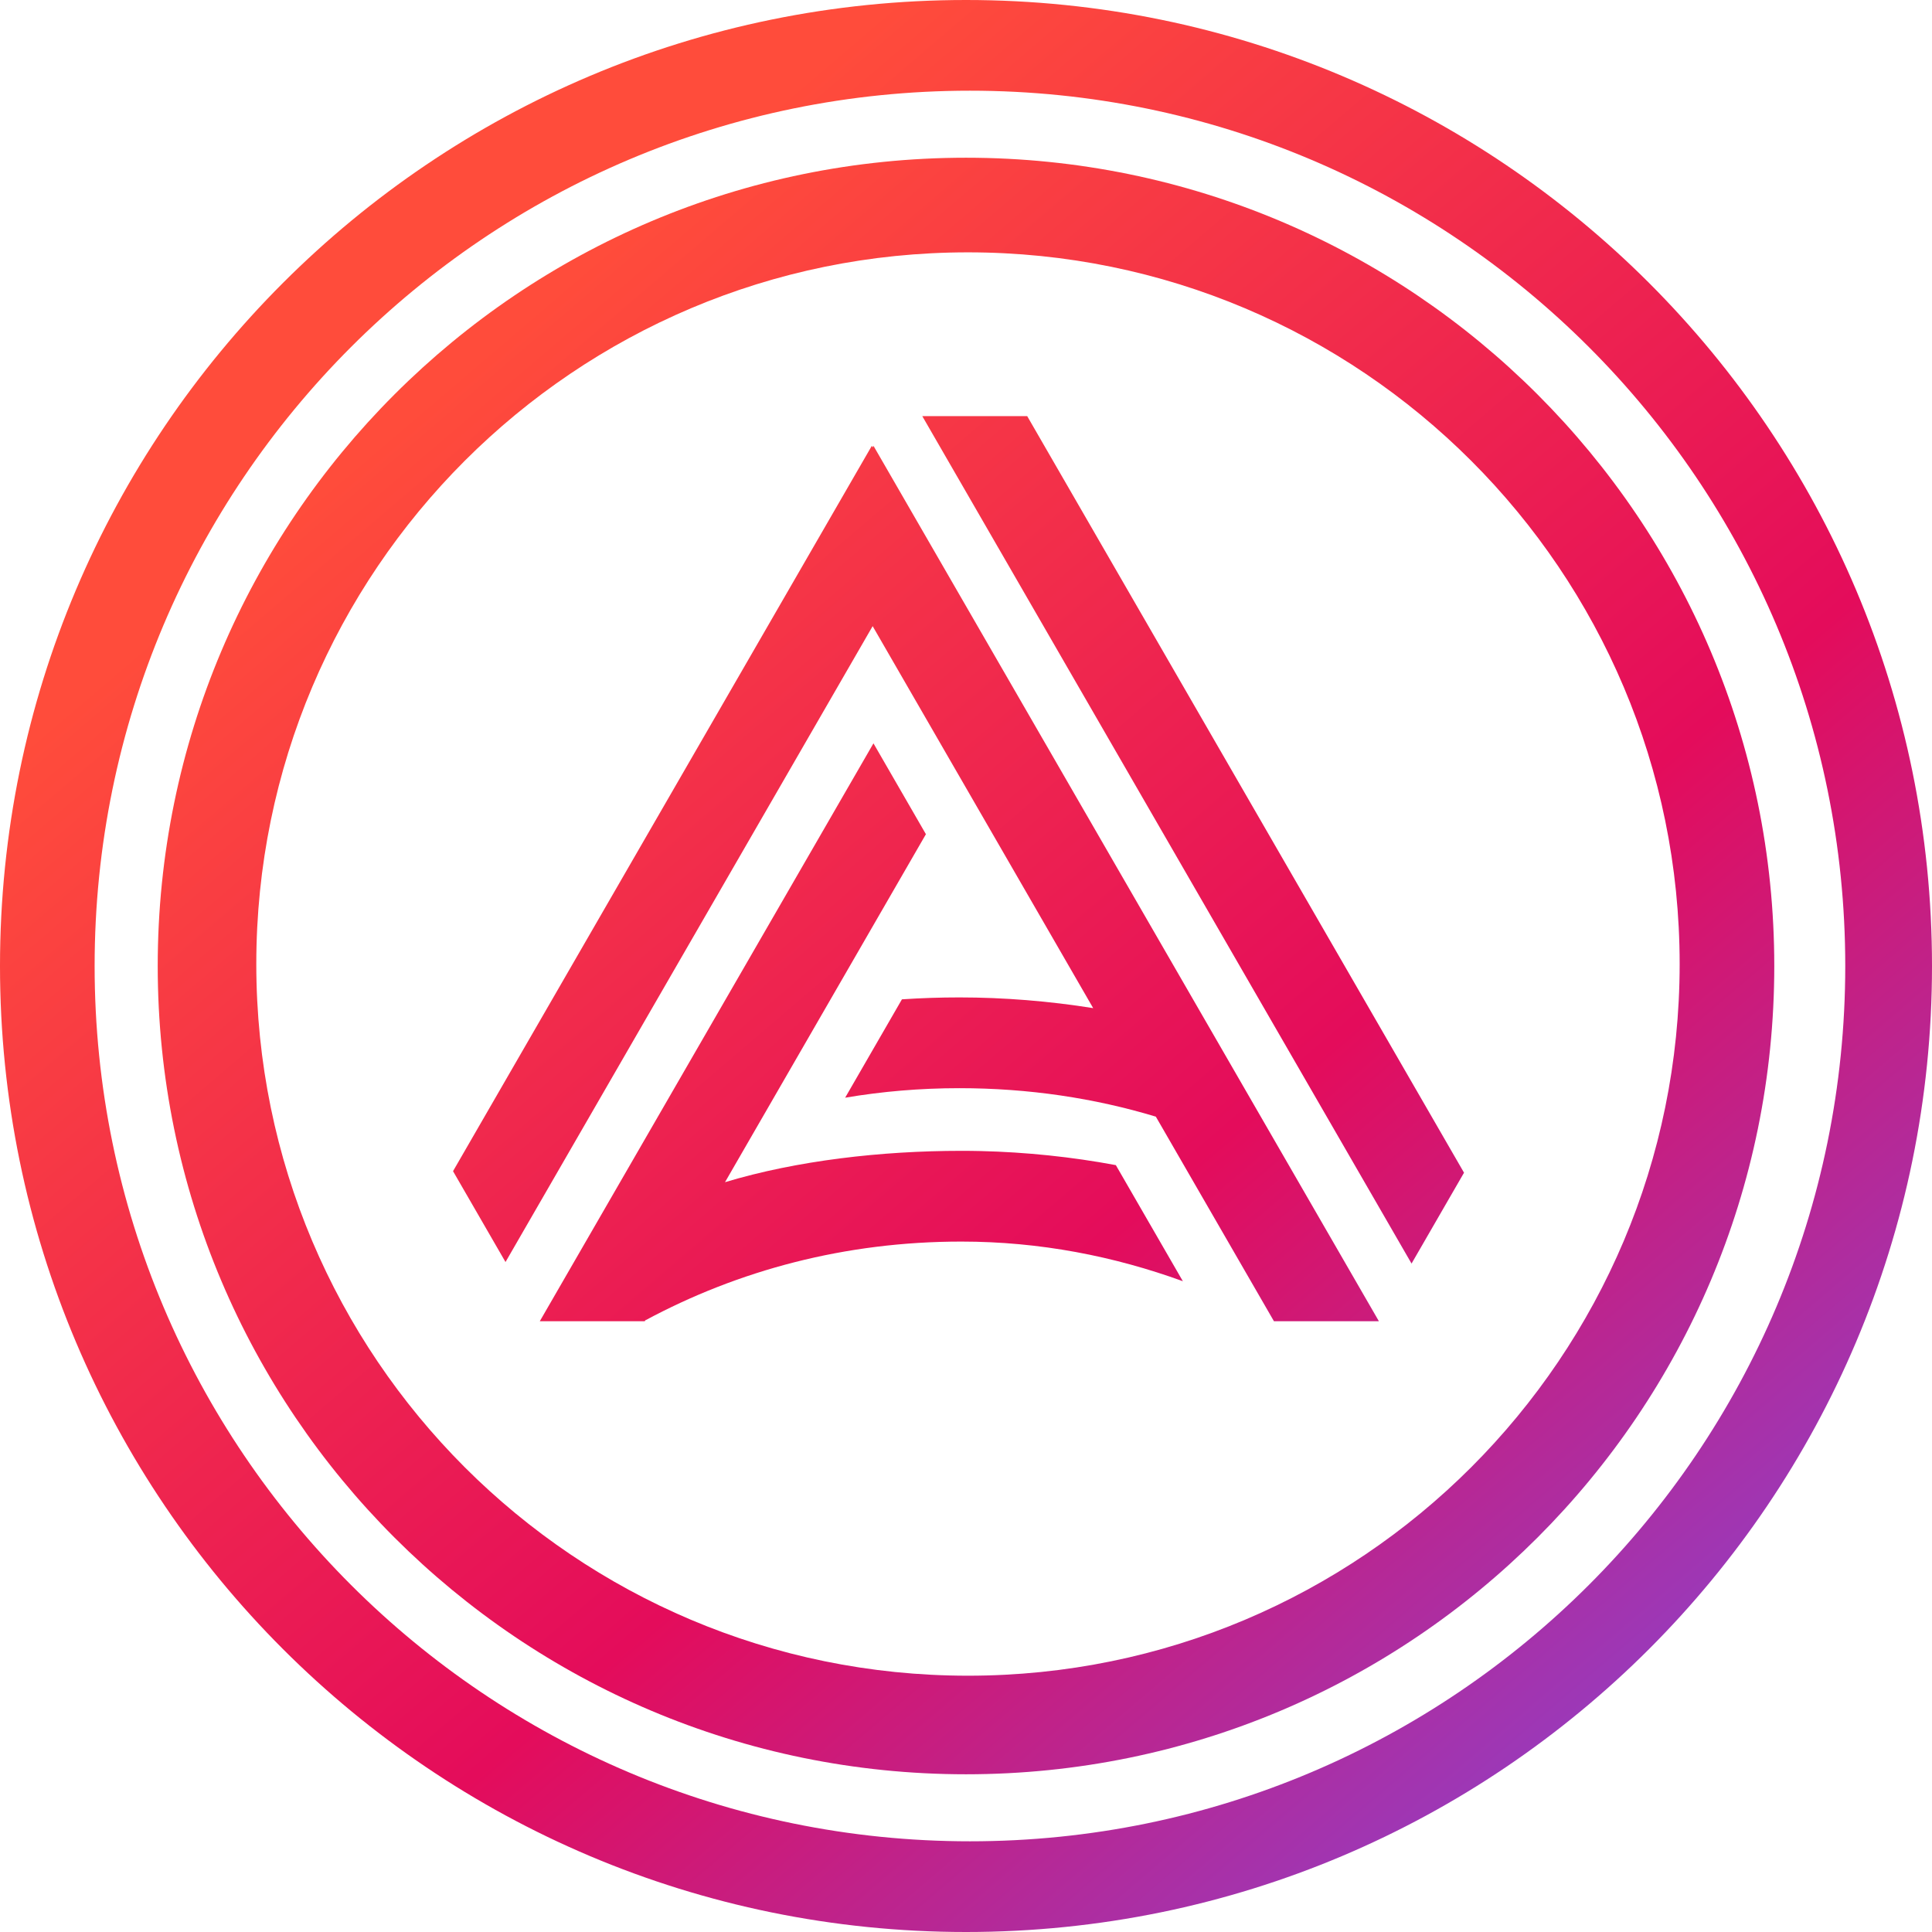
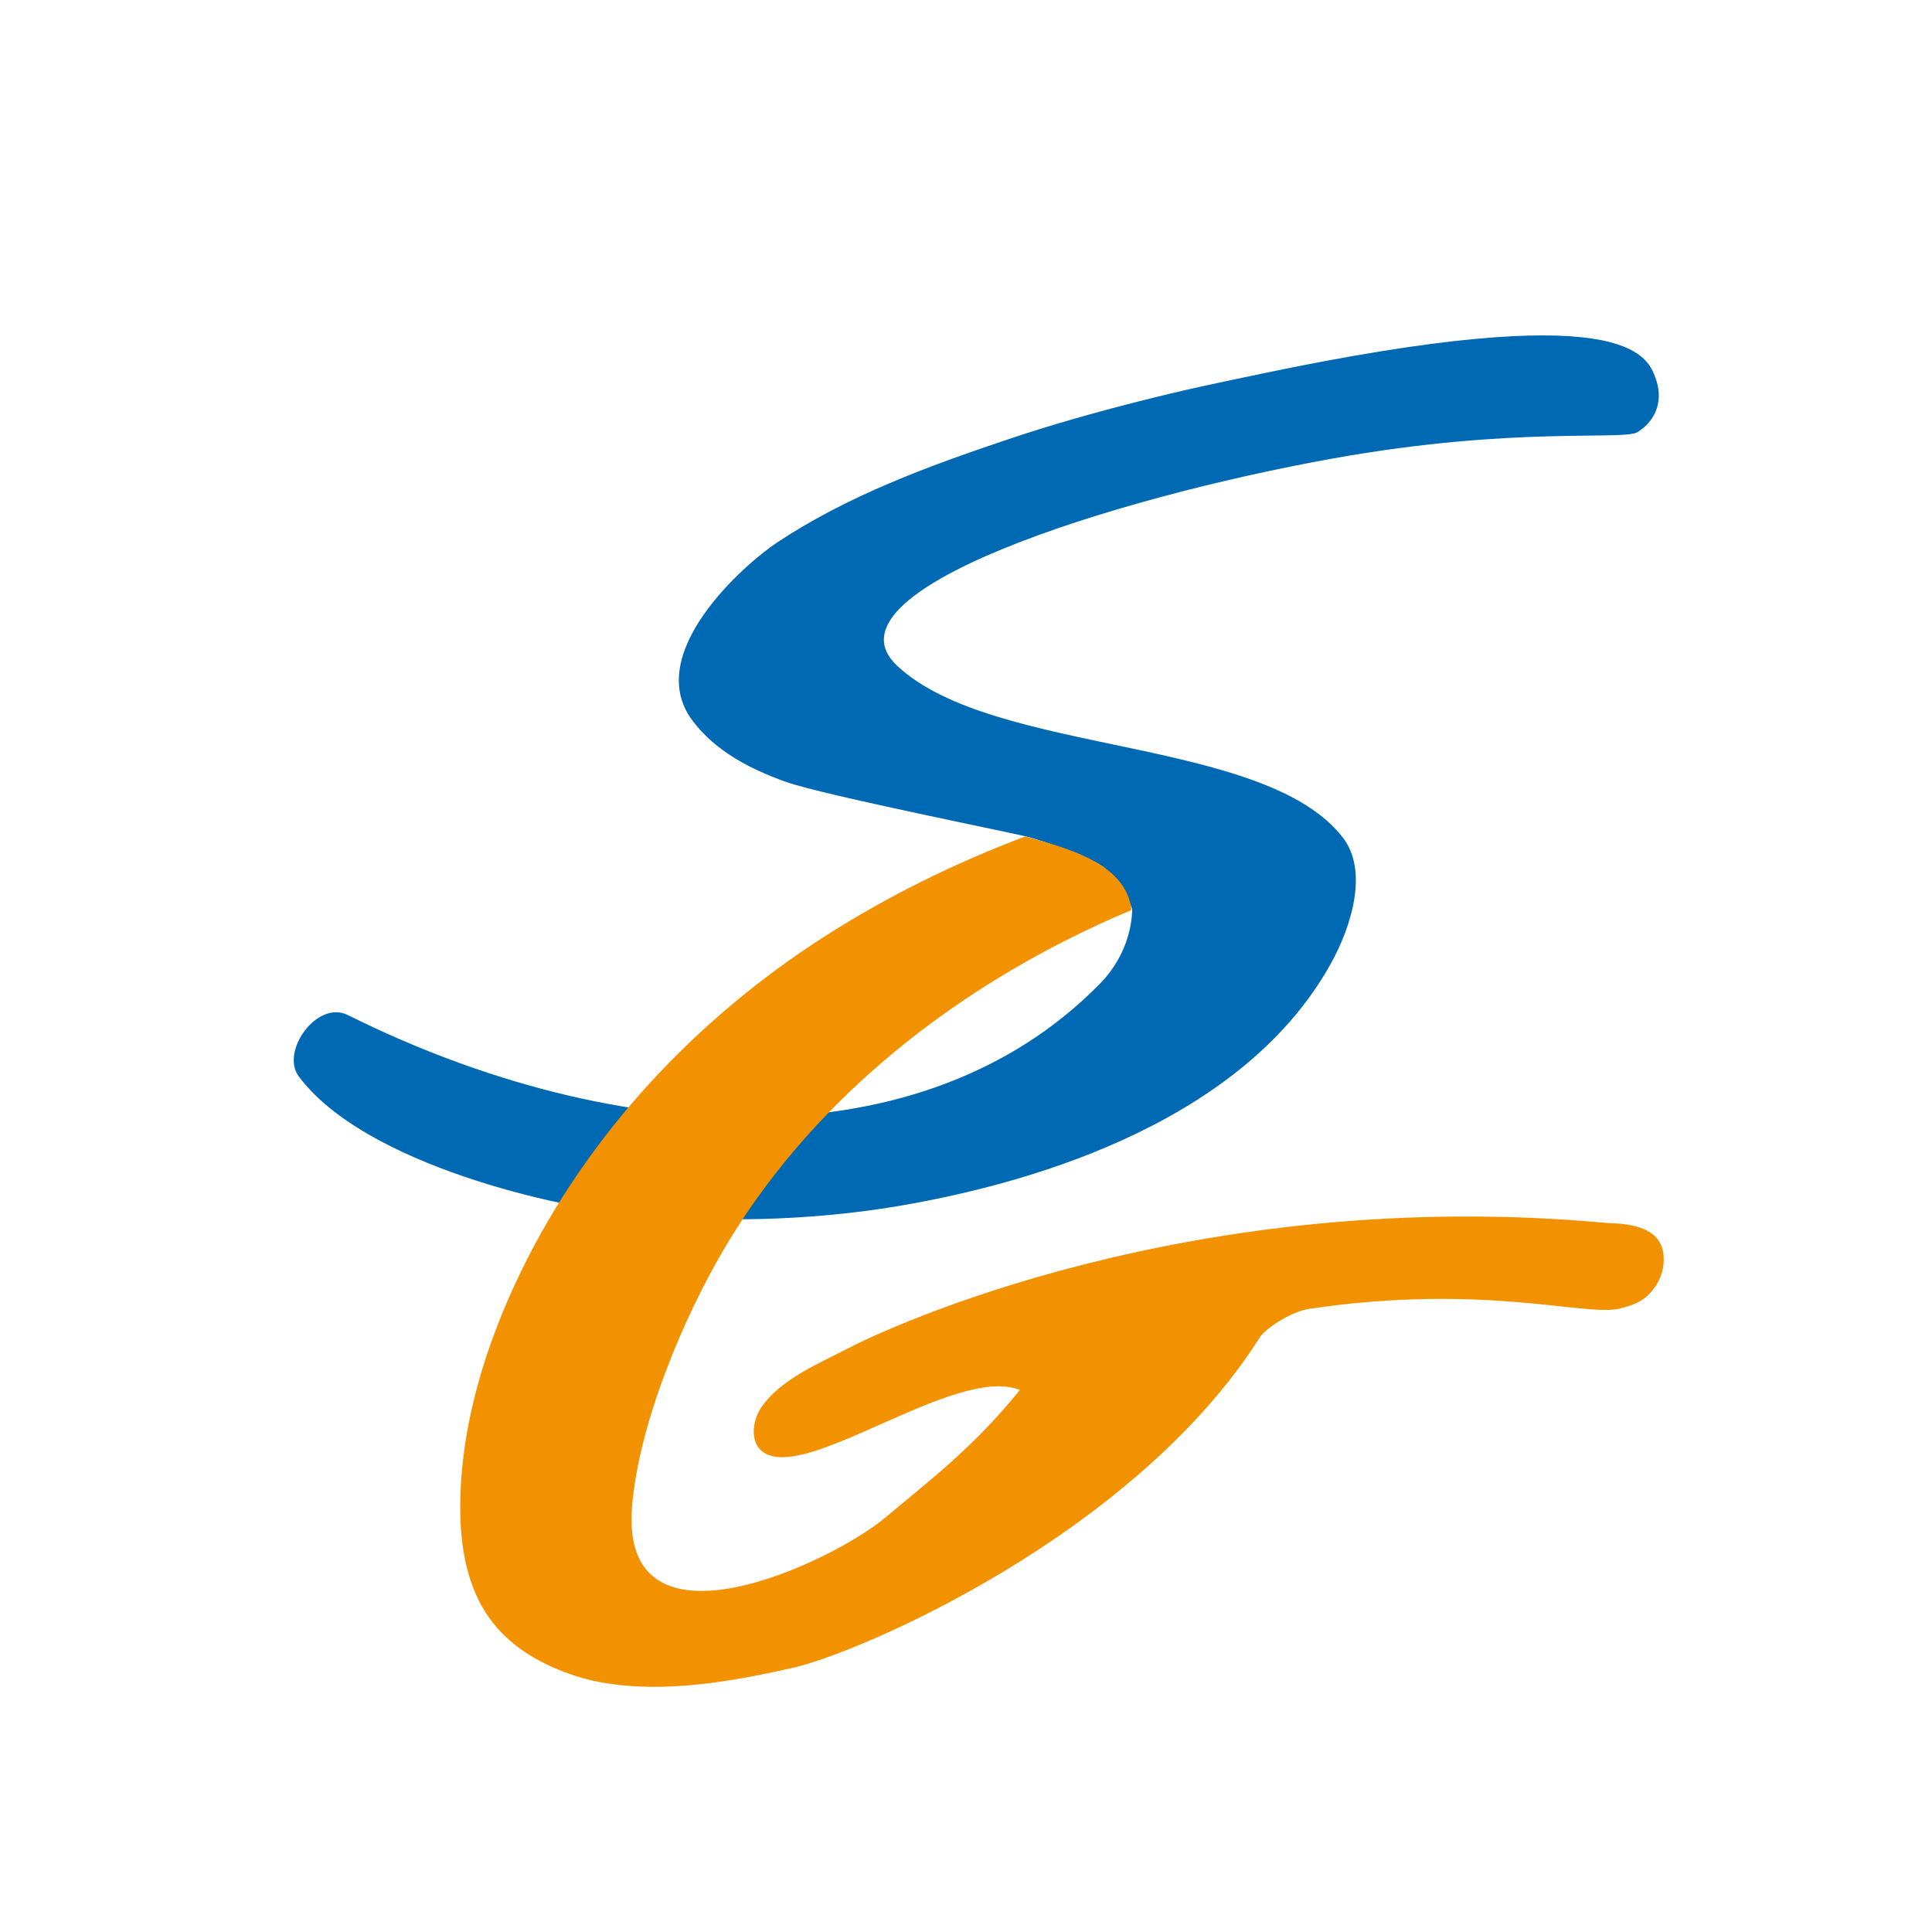
- <svg xmlns="http://www.w3.org/2000/svg" width="88" height="88" viewBox="0 0 88 88" fill="none">
-   <path d="M43.697 49.565C41.911 49.565 40.174 49.714 38.495 49.999L41.082 45.518C41.955 45.46 42.829 45.431 43.697 45.431C45.728 45.431 47.795 45.599 49.793 45.919L39.748 28.52L23.025 57.484L20.635 53.345L39.71 20.306L39.749 20.375L39.787 20.309L62.807 60.181H58.027L52.647 50.862C49.844 50.016 46.847 49.565 43.697 49.565Z" fill="url(#paint0_linear)" />
-   <path d="M64.294 57.554L42.008 18.953H46.787L66.684 53.415L64.294 57.554Z" fill="url(#paint1_linear)" />
-   <path d="M42.174 37.997L33.023 53.847C36.297 52.86 40.152 52.419 43.788 52.419C44.082 52.419 44.377 52.422 44.672 52.429C46.738 52.478 48.825 52.696 50.825 53.07L53.878 58.358C50.752 57.221 47.37 56.552 43.788 56.552C38.492 56.552 33.628 57.862 29.392 60.141L29.458 60.022L29.367 60.18H24.587L39.785 33.858L42.174 37.997Z" fill="url(#paint2_linear)" />
-   <path fill-rule="evenodd" clip-rule="evenodd" d="M44 80.816C64.333 80.816 80.816 64.333 80.816 44C80.816 23.667 64.333 7.184 44 7.184C23.667 7.184 7.184 23.667 7.184 44C7.184 64.333 23.667 80.816 44 80.816ZM44.09 76.326C61.993 76.326 76.506 61.813 76.506 43.91C76.506 26.007 61.993 11.494 44.09 11.494C26.187 11.494 11.674 26.007 11.674 43.91C11.674 61.813 26.187 76.326 44.09 76.326Z" fill="url(#paint3_linear)" />
-   <path fill-rule="evenodd" clip-rule="evenodd" d="M44 88C68.3 88 88 68.3 88 44C88 19.7 68.3 0 44 0C19.7 0 0 19.7 0 44C0 68.3 19.7 88 44 88ZM44.18 83.869C66.199 83.869 84.049 66.019 84.049 44C84.049 21.981 66.199 4.131 44.18 4.131C22.16 4.131 4.31 21.981 4.31 44C4.31 66.019 22.16 83.869 44.18 83.869Z" fill="url(#paint4_linear)" />
-   <defs>
-     <linearGradient id="paint0_linear" x1="132.24" y1="57.577" x2="65.146" y2="-20.923" gradientUnits="userSpaceOnUse">
-       <stop stop-color="#645AFF" />
-       <stop offset="0.524" stop-color="#E40C5B" />
-       <stop offset="1" stop-color="#FF4C3B" />
-     </linearGradient>
-     <linearGradient id="paint1_linear" x1="132.24" y1="57.577" x2="65.146" y2="-20.923" gradientUnits="userSpaceOnUse">
-       <stop stop-color="#645AFF" />
-       <stop offset="0.524" stop-color="#E40C5B" />
-       <stop offset="1" stop-color="#FF4C3B" />
-     </linearGradient>
-     <linearGradient id="paint2_linear" x1="132.24" y1="57.577" x2="65.146" y2="-20.923" gradientUnits="userSpaceOnUse">
-       <stop stop-color="#645AFF" />
-       <stop offset="0.524" stop-color="#E40C5B" />
-       <stop offset="1" stop-color="#FF4C3B" />
-     </linearGradient>
-     <linearGradient id="paint3_linear" x1="132.24" y1="57.577" x2="65.146" y2="-20.923" gradientUnits="userSpaceOnUse">
-       <stop stop-color="#645AFF" />
-       <stop offset="0.524" stop-color="#E40C5B" />
-       <stop offset="1" stop-color="#FF4C3B" />
-     </linearGradient>
-     <linearGradient id="paint4_linear" x1="132.24" y1="57.577" x2="65.146" y2="-20.923" gradientUnits="userSpaceOnUse">
-       <stop stop-color="#645AFF" />
-       <stop offset="0.524" stop-color="#E40C5B" />
-       <stop offset="1" stop-color="#FF4C3B" />
-     </linearGradient>
-   </defs>
+ <svg xmlns="http://www.w3.org/2000/svg" viewBox="-40 -25 300 300">
+   <g transform="matrix(1, 0, 0, 1, 5.613249, 27.07884)">
+     <path fill="#0069B4" d="M211.445 6.586c-1.328-3.566-4.672-12.512-61.367-.594-7.734 1.625-11.297 2.34-18.945 4.274-6.817 1.726-13.578 3.644-20.254 5.886-12.387 4.16-24.852 8.735-35.797 15.989-5.125 3.394-20.914 17.28-13.2 27.632 3.583 4.801 9.013 7.575 14.481 9.536 5.844 2.097 36.082 8.086 37.938 8.64 3 .899 7.469 2.41 10.601 4.09 3.168 1.695 5.114 6.45 5.282 7.059.011.812-.075 6.535-4.98 11.547-27.364 27.988-74.938 25.75-116.798 4.894-4.789-2.387-10.508 5.652-7.633 9.516 10.168 13.668 40.36 20.543 52.883 21.582 14.348 1.187 28.754.734 42.926-1.918 14.262-2.672 50.04-11.04 64.516-37.278 3.144-5.699 5.804-14.277 1.808-19.457-12.215-15.832-54.289-12.664-69.219-26.691-12.316-11.57 33.376-26.02 67.7-32.184 28.27-5.074 45.187-2.726 47.308-4.101 3.028-1.965 3.98-5.113 2.75-8.422" />
+     <g clippath="url(#clip1)">
+       <path fill="#F39200" d="M204.078 137.836c-64.695-6.012-112.398 16.527-117.855 19.379-4.633 2.418-10.75 4.89-13.707 9.375-1.25 1.89-1.7 5.105.156 6.652 6.39 5.328 30.066-13.52 40.082-9.484-7.43 9.168-14.219 14.172-20.754 19.695-8.488 7.184-41.285 22.55-39.48-1.414.976-12.941 8.101-29.86 14.71-40.875 12.266-20.434 31.079-36.184 52.145-46.96a153.518 153.518 0 0110.703-4.97c-.828-7.632-11.016-9.824-16.48-11.433-10.813 4.082-21.23 9.183-31.028 15.441-20.011 12.778-36.89 30.711-47.293 52.14-5.496 11.321-9.43 24.009-9.425 36.677.003 5.902 1 12.191 4.5 17.086 3.09 4.32 7.566 6.957 12.507 8.718 11.95 4.266 27.61.563 34.543-.941 9.895-2.145 53.02-20.406 72.664-51.414.692-1.094 4.528-3.89 7.66-4.356 26.962-4.007 42.864 1.235 48.114-.023 2.648-.637 4.293-1.41 5.758-3.7.992-1.554 1.379-3.562.98-5.363-.973-4.425-7.48-4.129-8.5-4.23" />
+     </g>
+   </g>
</svg>
